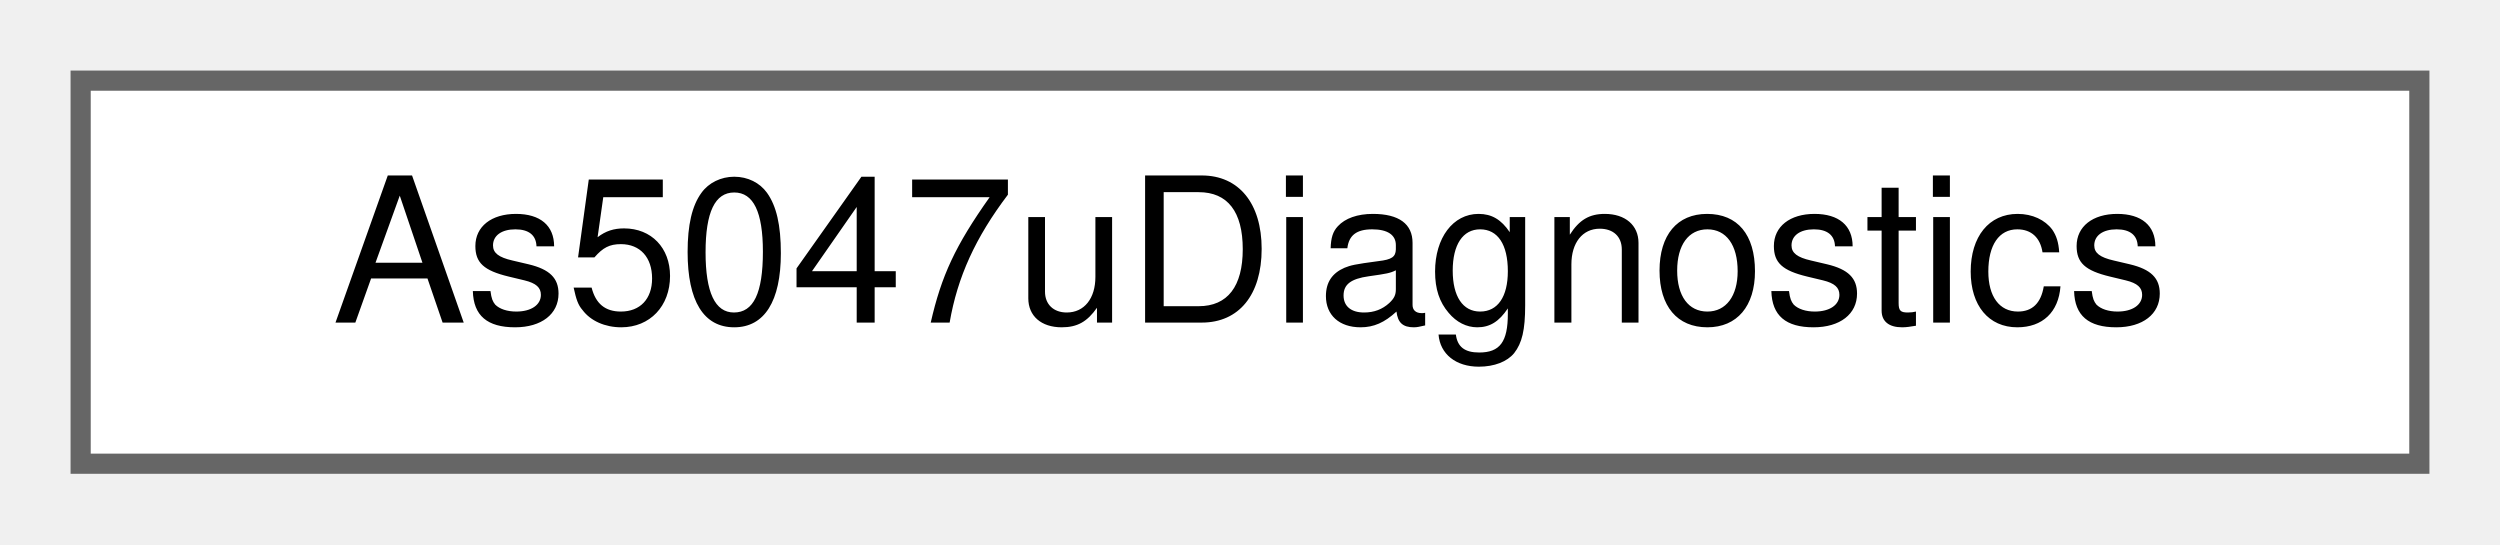
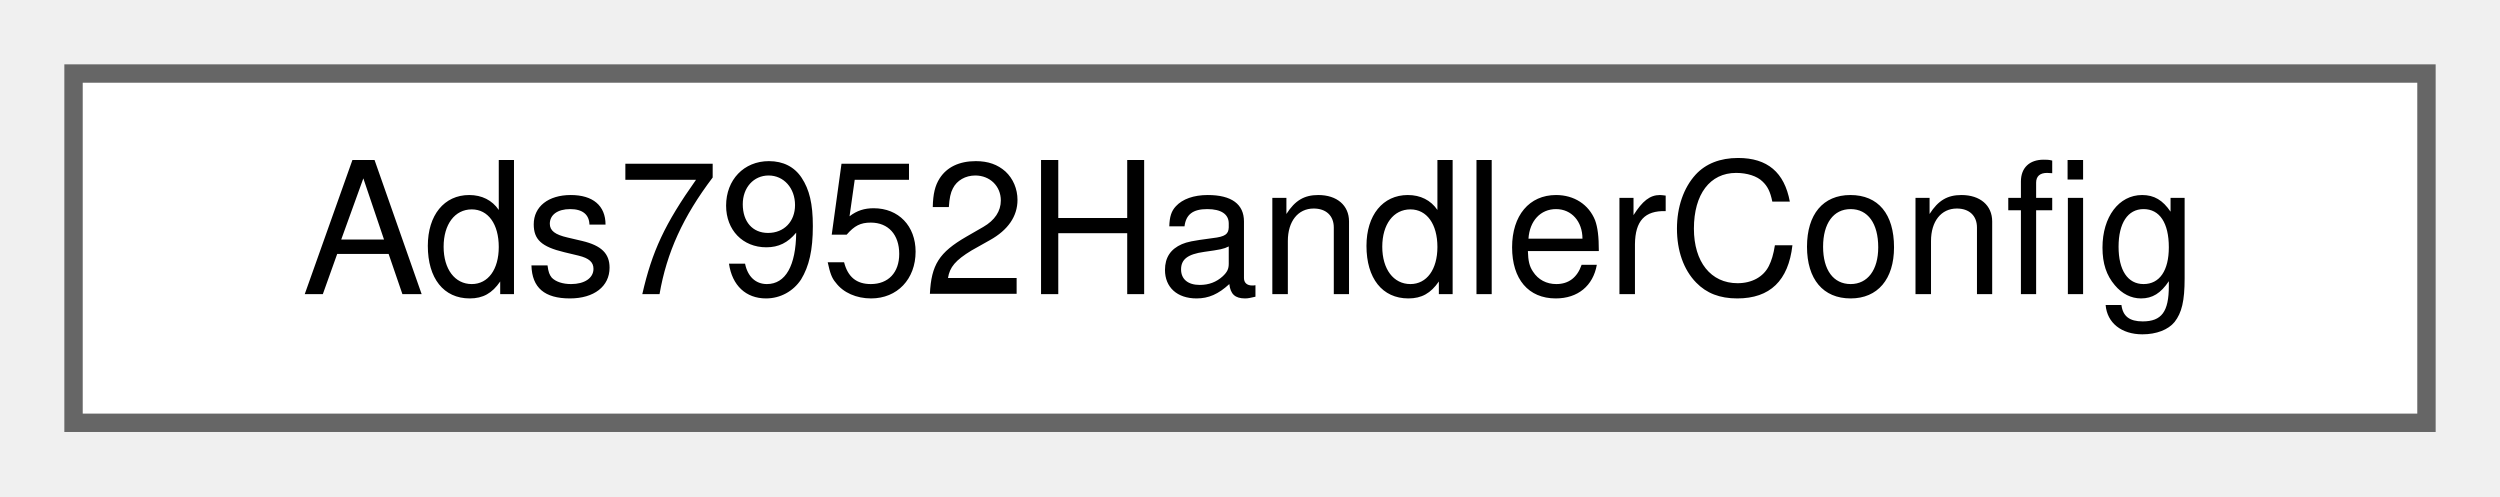
- <svg xmlns="http://www.w3.org/2000/svg" xmlns:xlink="http://www.w3.org/1999/xlink" width="124pt" height="27pt" viewBox="0.00 0.00 124.00 27.00">
+ <svg xmlns="http://www.w3.org/2000/svg" xmlns:xlink="http://www.w3.org/1999/xlink" width="136pt" height="27pt" viewBox="0.00 0.00 136.00 27.00">
  <g id="graph0" class="graph" transform="scale(1 1) rotate(0) translate(4 23)">
    <g id="Node000000" class="node">
      <g id="a_Node000000">
-         <a xlink:href="structAs5047uDiagnostics.html" target="_top" xlink:title="Sensor diagnostic information.">
-           <polygon fill="white" stroke="#666666" points="116,-19 0,-19 0,0 116,0 116,-19" />
-           <text text-anchor="middle" x="58" y="-7" font-family="Helvetica,sans-Serif" font-size="10.00">As5047uDiagnostics</text>
+         <a xlink:href="structAds7952HandlerConfig.html" target="_top" xlink:title="Configuration for ADS7952 handler initialization.">
+           <polygon fill="white" stroke="#666666" points="128,-19 0,-19 0,0 128,0 128,-19" />
+           <text text-anchor="middle" x="64" y="-7" font-family="Helvetica,sans-Serif" font-size="10.00">Ads7952HandlerConfig</text>
        </a>
      </g>
    </g>
  </g>
</svg>
